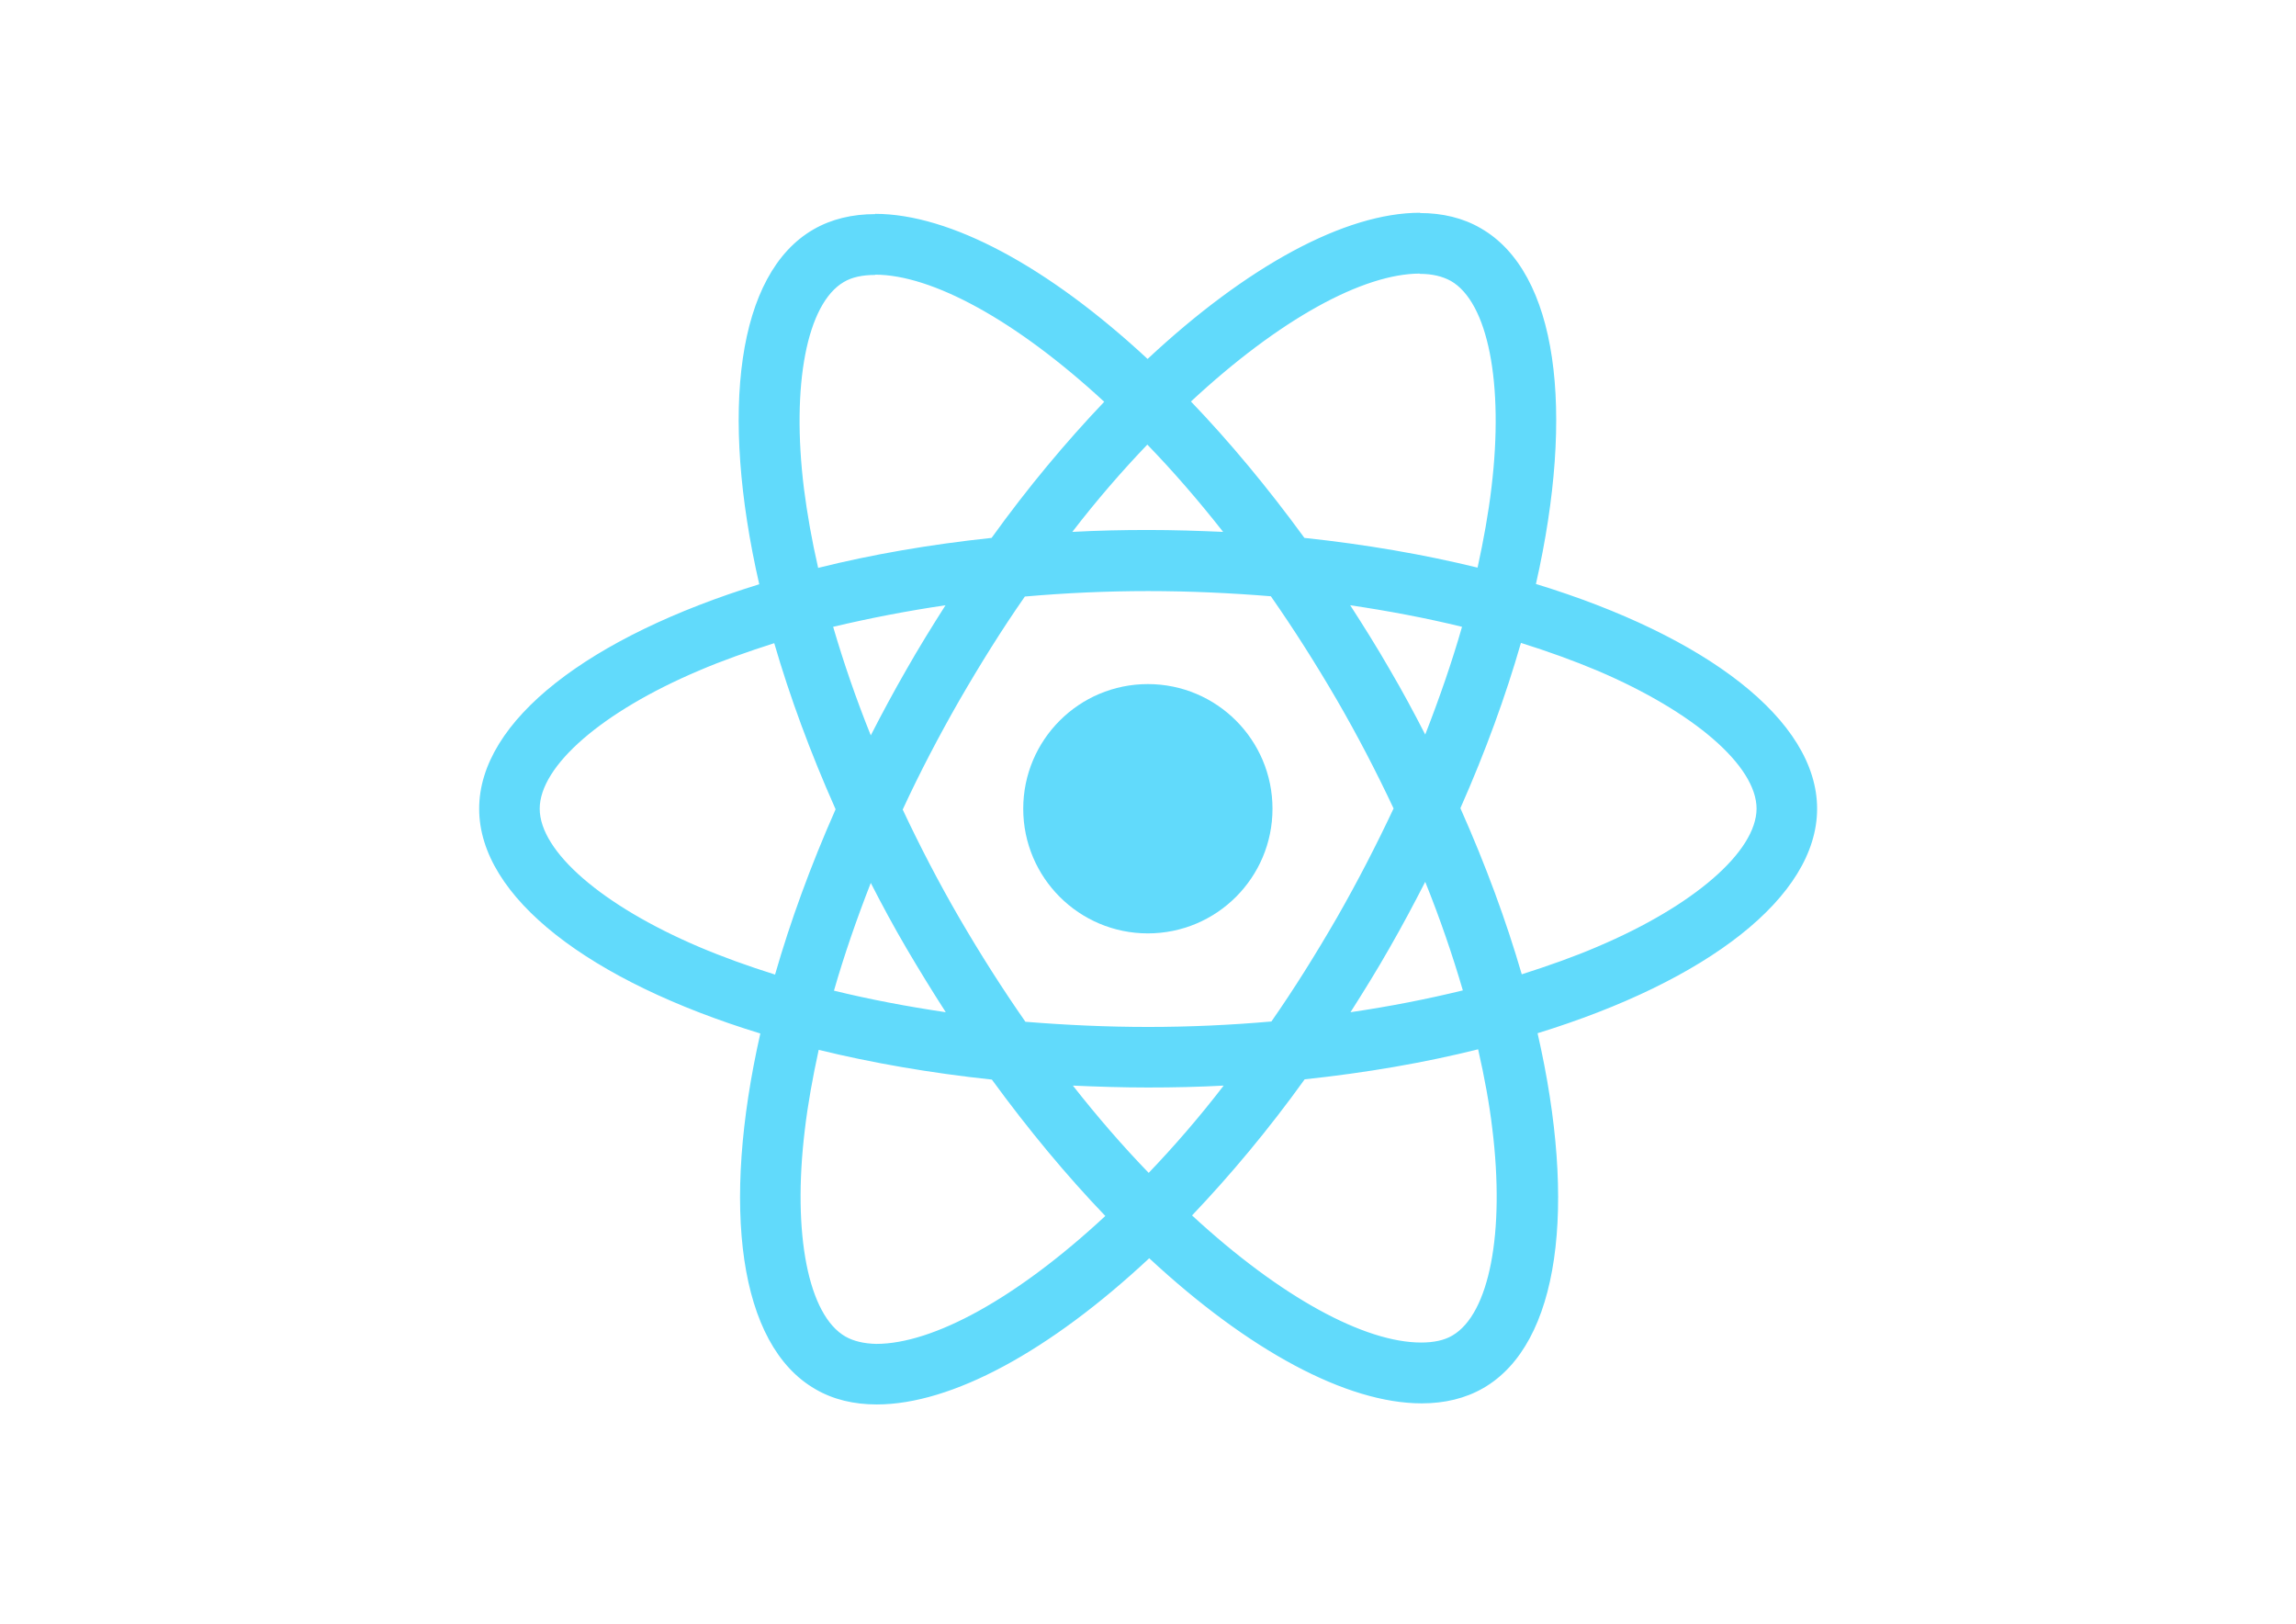
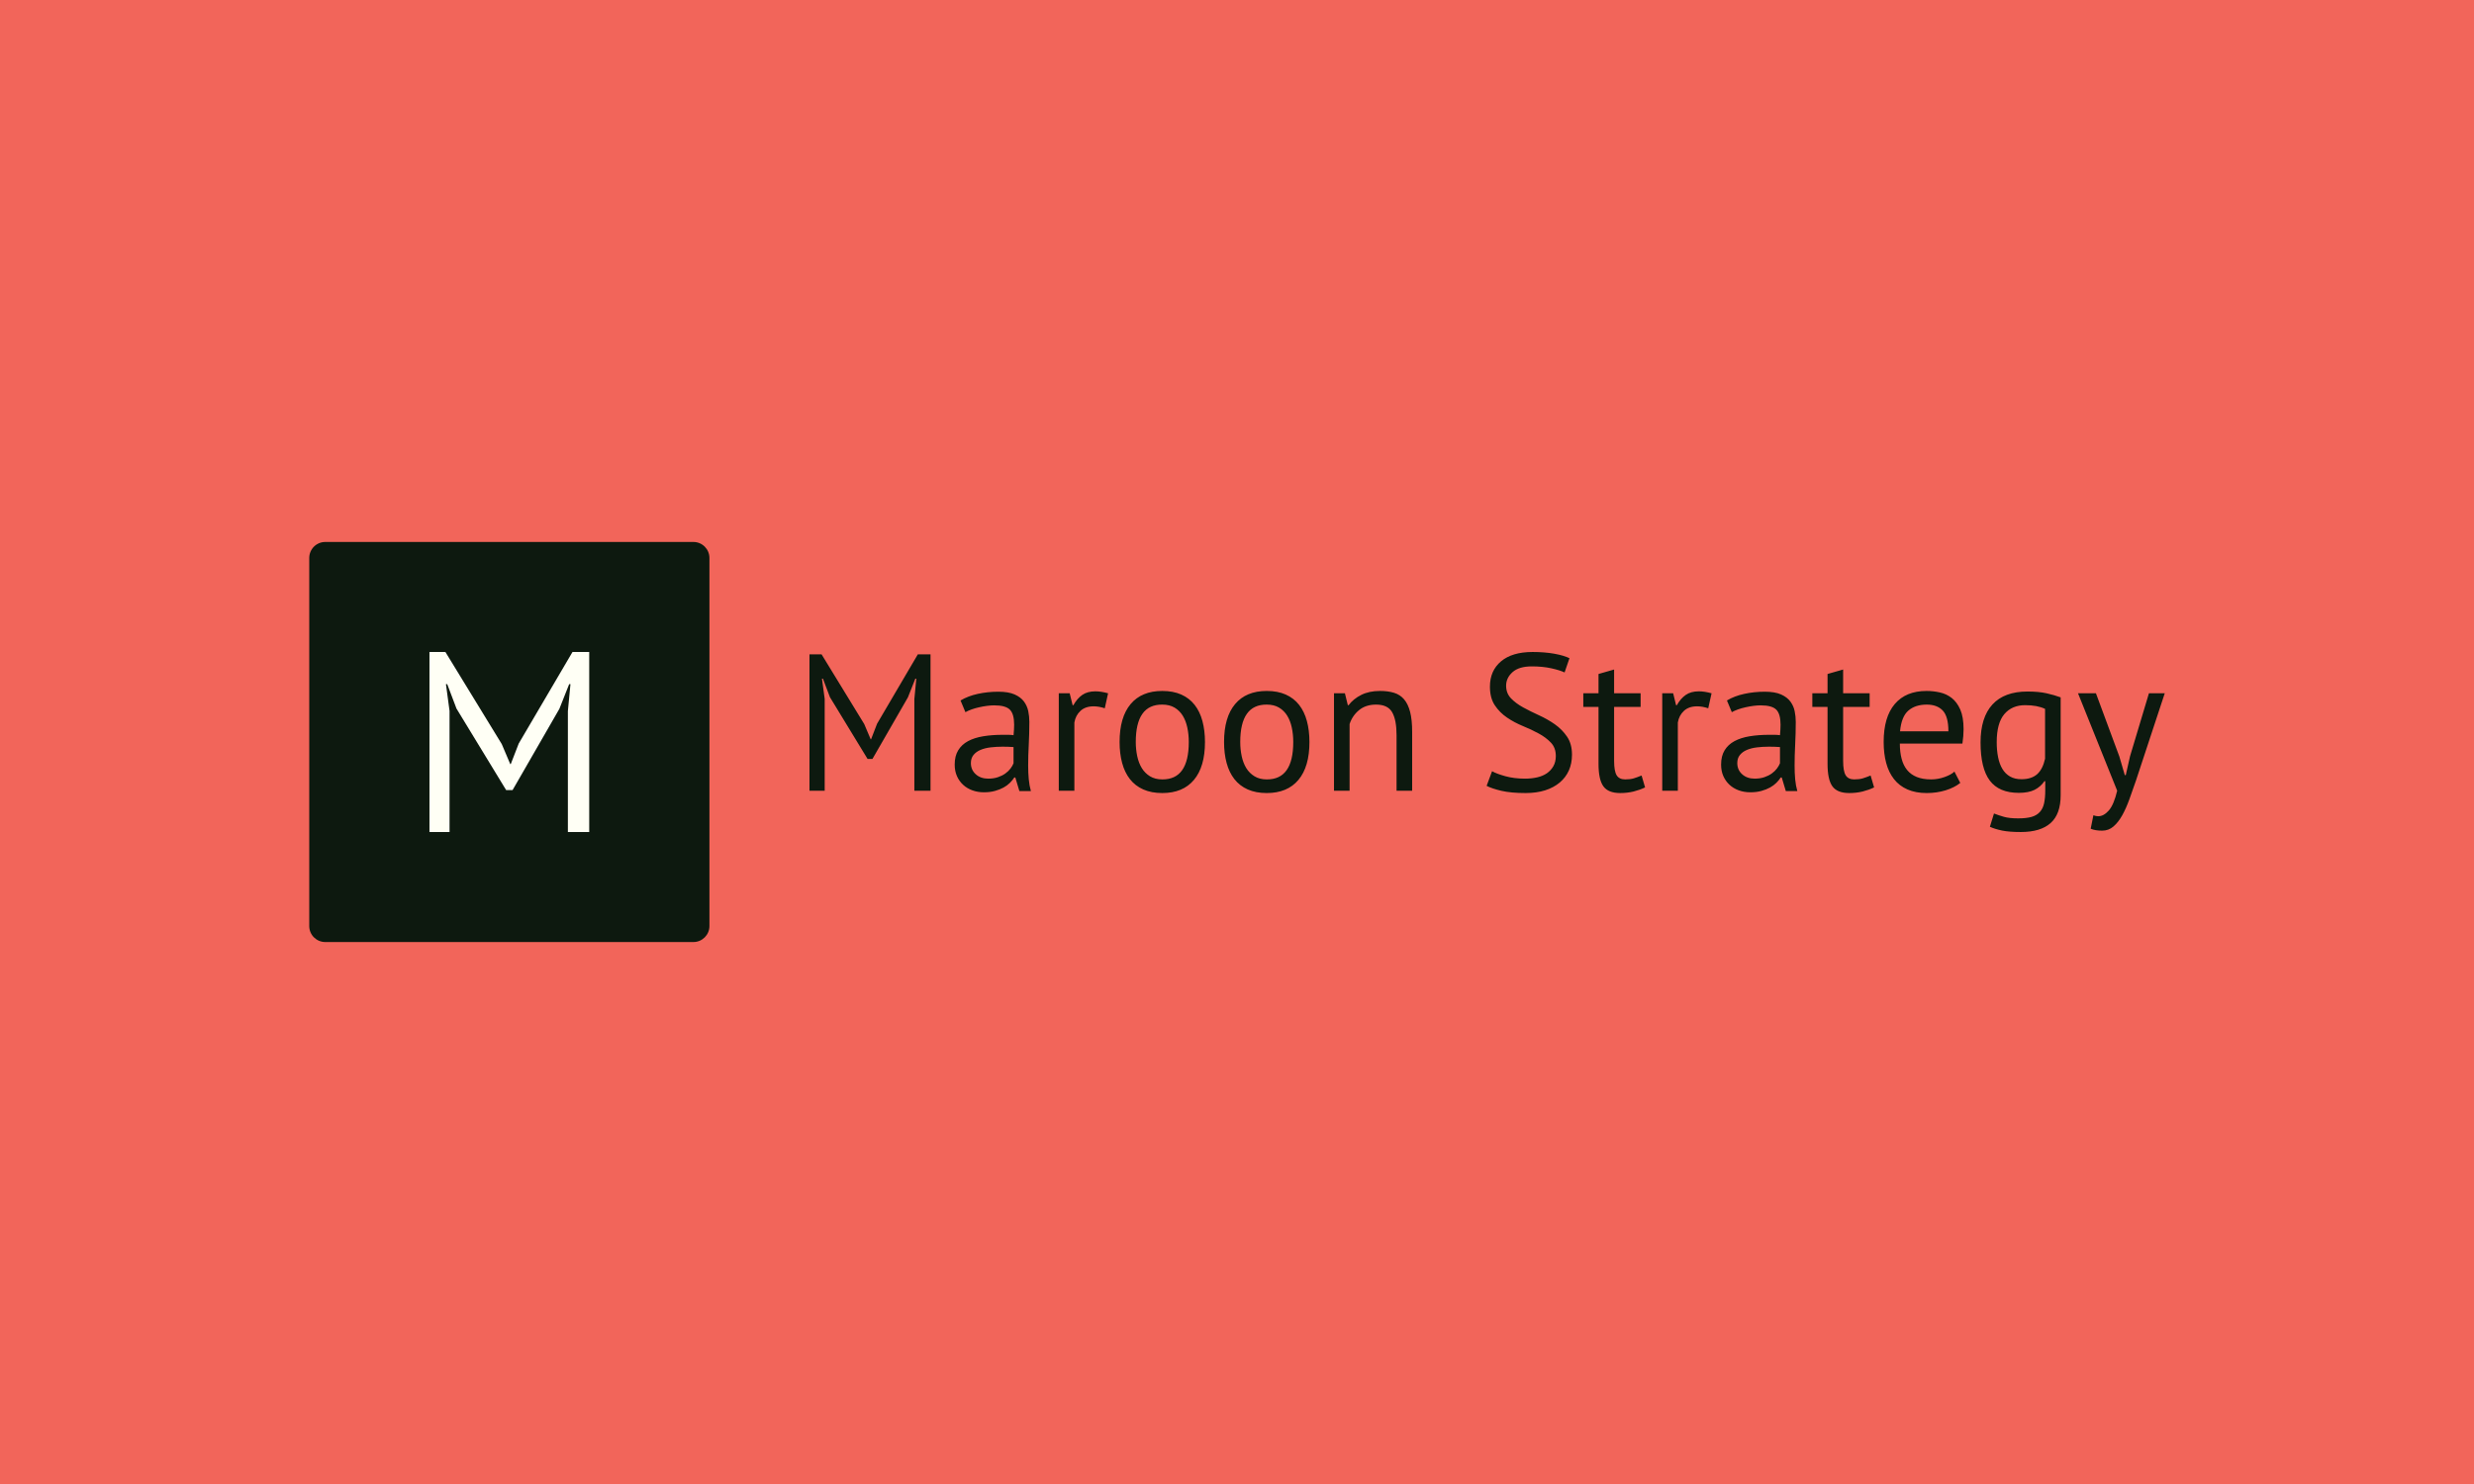
- <svg xmlns="http://www.w3.org/2000/svg" viewBox="0 0 841.9 595.3">
-   <g fill="#61DAFB">
-     <path d="M666.3 296.5c0-32.5-40.7-63.3-103.1-82.4 14.4-63.6 8-114.2-20.2-130.4-6.5-3.8-14.1-5.6-22.4-5.6v22.3c4.6 0 8.3.9 11.4 2.6 13.6 7.8 19.5 37.5 14.9 75.7-1.1 9.4-2.9 19.3-5.1 29.4-19.6-4.8-41-8.5-63.5-10.9-13.5-18.5-27.5-35.3-41.6-50 32.6-30.3 63.2-46.9 84-46.9V78c-27.5 0-63.5 19.6-99.9 53.6-36.4-33.8-72.4-53.2-99.9-53.2v22.3c20.7 0 51.4 16.5 84 46.6-14 14.7-28 31.4-41.3 49.9-22.6 2.4-44 6.1-63.6 11-2.3-10-4-19.7-5.2-29-4.7-38.2 1.1-67.9 14.6-75.8 3-1.8 6.9-2.6 11.5-2.6V78.5c-8.4 0-16 1.8-22.6 5.6-28.1 16.2-34.4 66.7-19.9 130.1-62.2 19.2-102.7 49.9-102.7 82.3 0 32.5 40.7 63.3 103.1 82.4-14.4 63.6-8 114.2 20.2 130.4 6.5 3.8 14.1 5.6 22.5 5.6 27.5 0 63.5-19.6 99.9-53.6 36.4 33.8 72.4 53.2 99.9 53.2 8.4 0 16-1.8 22.6-5.6 28.1-16.2 34.4-66.7 19.9-130.1 62-19.1 102.5-49.9 102.5-82.3zm-130.2-66.7c-3.7 12.9-8.3 26.2-13.5 39.5-4.1-8-8.4-16-13.1-24-4.6-8-9.5-15.8-14.4-23.4 14.2 2.1 27.9 4.7 41 7.9zm-45.8 106.5c-7.8 13.5-15.8 26.3-24.1 38.2-14.9 1.3-30 2-45.2 2-15.1 0-30.2-.7-45-1.9-8.3-11.9-16.4-24.6-24.2-38-7.6-13.1-14.5-26.4-20.8-39.8 6.2-13.4 13.2-26.8 20.7-39.9 7.8-13.5 15.8-26.3 24.1-38.2 14.9-1.3 30-2 45.2-2 15.1 0 30.2.7 45 1.9 8.3 11.9 16.4 24.6 24.2 38 7.6 13.1 14.5 26.4 20.8 39.8-6.3 13.4-13.2 26.8-20.7 39.9zm32.3-13c5.4 13.4 10 26.8 13.8 39.8-13.1 3.2-26.9 5.9-41.2 8 4.9-7.7 9.8-15.6 14.4-23.7 4.6-8 8.9-16.1 13-24.1zM421.2 430c-9.3-9.6-18.6-20.3-27.8-32 9 .4 18.2.7 27.5.7 9.4 0 18.7-.2 27.8-.7-9 11.7-18.3 22.4-27.5 32zm-74.4-58.9c-14.2-2.1-27.9-4.7-41-7.9 3.7-12.9 8.3-26.2 13.5-39.5 4.1 8 8.4 16 13.1 24 4.7 8 9.5 15.8 14.4 23.4zM420.7 163c9.3 9.6 18.6 20.3 27.8 32-9-.4-18.2-.7-27.5-.7-9.4 0-18.7.2-27.8.7 9-11.7 18.3-22.4 27.5-32zm-74 58.9c-4.9 7.7-9.8 15.6-14.4 23.7-4.6 8-8.9 16-13 24-5.4-13.4-10-26.8-13.8-39.8 13.1-3.1 26.9-5.8 41.2-7.9zm-90.5 125.2c-35.4-15.1-58.3-34.9-58.3-50.6 0-15.7 22.9-35.6 58.3-50.6 8.6-3.7 18-7 27.7-10.1 5.7 19.6 13.2 40 22.5 60.9-9.2 20.8-16.6 41.1-22.2 60.6-9.9-3.1-19.3-6.5-28-10.2zM310 490c-13.6-7.8-19.5-37.5-14.9-75.7 1.1-9.4 2.9-19.3 5.1-29.4 19.6 4.8 41 8.5 63.5 10.9 13.5 18.5 27.5 35.3 41.6 50-32.6 30.3-63.2 46.9-84 46.9-4.5-.1-8.3-1-11.3-2.7zm237.2-76.2c4.7 38.2-1.1 67.9-14.6 75.8-3 1.8-6.9 2.6-11.5 2.6-20.7 0-51.4-16.5-84-46.6 14-14.7 28-31.4 41.3-49.9 22.6-2.4 44-6.1 63.6-11 2.3 10.1 4.1 19.8 5.2 29.1zm38.5-66.7c-8.6 3.7-18 7-27.7 10.1-5.7-19.6-13.2-40-22.5-60.9 9.2-20.8 16.6-41.1 22.2-60.6 9.9 3.1 19.3 6.5 28.1 10.2 35.4 15.1 58.3 34.9 58.3 50.6-.1 15.7-23 35.6-58.4 50.6zM320.8 78.4z" />
-     <circle cx="420.9" cy="296.5" r="45.7" />
-     <path d="M520.5 78.1z" />
+ <svg xmlns="http://www.w3.org/2000/svg" version="1.1" width="100%" height="100%" viewBox="0 0 1000 600">
+   <rect width="1000" height="600" x="0" y="0" fill="#f2655a" />
+   <g>
+     <rect width="333.333" height="333.333" rx="13.333" ry="13.333" y="279.813" fill="#0d190f" transform="matrix(0.4852656,0,0,0.4852656,0,83.33871)" x="257.591" />
+     <path d="M473.022 521.48L473.022 420.766L475.165 398.266L474.094 398.266L465.939 418.831L426.951 486.539L421.594 486.539L380.225 418.623L372.516 398.266L371.445 398.266L374.451 420.557L374.451 521.48L357.725 521.48L357.725 371.48L370.999 371.48L417.933 448.206L425.016 464.902L425.433 464.902L432.07 447.76L476.862 371.48L490.79 371.48L490.79 521.48L473.022 521.48Z " fill="#fffff5" transform="matrix(0.4852656,0,0,0.4852656,0,83.33871)" />
+     <path d="M761.615 487.069L761.615 410.761L763.238 393.714L762.427 393.714L756.248 409.295L726.708 460.596L722.649 460.596L691.305 409.138L685.465 393.714L684.653 393.714L686.93 410.603L686.93 487.069L674.258 487.069L674.258 373.419L684.315 373.419L719.875 431.552L725.242 444.202L725.558 444.202L730.586 431.214L764.524 373.419L775.077 373.419L775.077 487.069L761.615 487.069ZM804.143 421.63L800.084 411.889Q806.263 408.168 814.448 406.387Q822.657 404.583 831.586 404.583L831.586 404.583Q840.02 404.583 845.138 406.86Q850.257 409.138 852.941 412.791Q855.602 416.444 856.503 420.818Q857.405 425.216 857.405 429.59L857.405 429.59Q857.405 439.332 856.909 448.599Q856.413 457.845 856.413 466.121L856.413 466.121Q856.413 472.141 856.909 477.486Q857.405 482.852 858.691 487.385L858.691 487.385L849.107 487.385L845.702 476.02L844.89 476.02Q843.425 478.297 841.237 480.485Q839.05 482.694 835.961 484.386Q832.872 486.099 828.813 487.227Q824.754 488.377 819.567 488.377L819.567 488.377Q814.381 488.377 809.916 486.753Q805.451 485.13 802.204 482.108Q798.957 479.109 797.085 474.892Q795.214 470.676 795.214 465.309L795.214 465.309Q795.214 458.16 798.145 453.38Q801.054 448.599 806.331 445.758Q811.607 442.917 819.003 441.699Q826.377 440.482 835.307 440.482L835.307 440.482Q837.584 440.482 839.772 440.482Q841.982 440.482 844.237 440.797L844.237 440.797Q844.733 435.927 844.733 432.025L844.733 432.025Q844.733 423.096 841.17 419.533Q837.584 415.948 828.181 415.948L828.181 415.948Q825.408 415.948 822.251 416.354Q819.071 416.759 815.756 417.504Q812.419 418.225 809.42 419.285Q806.421 420.345 804.143 421.63L804.143 421.63ZM823.13 477.012L823.13 477.012Q827.685 477.012 831.248 475.794Q834.833 474.577 837.427 472.705Q840.02 470.833 841.734 468.556Q843.425 466.278 844.237 464.181L844.237 464.181L844.237 450.697Q841.982 450.539 839.614 450.449Q837.269 450.381 834.991 450.381L834.991 450.381Q829.963 450.381 825.16 450.945Q820.379 451.508 816.726 453.064Q813.073 454.598 810.886 457.281Q808.698 459.964 808.698 464.023L808.698 464.023Q808.698 469.706 812.757 473.359Q816.816 477.012 823.13 477.012ZM922.98 405.89L920.229 418.383Q915.358 416.759 910.983 416.759L910.983 416.759Q903.993 416.759 899.934 420.593Q895.875 424.404 894.905 430.244L894.905 430.244L894.905 487.069L881.917 487.069L881.917 405.89L891.004 405.89L893.44 415.79L894.094 415.79Q897.183 410.265 901.467 407.266Q905.774 404.267 912.427 404.267L912.427 404.267Q917.139 404.267 922.98 405.89L922.98 405.89ZM932.563 446.48L932.563 446.48Q932.563 425.869 941.741 414.91Q950.919 403.951 968.124 403.951L968.124 403.951Q977.212 403.951 983.954 406.95Q990.696 409.949 995.071 415.542Q999.468 421.157 1001.565 429.026Q1003.685 436.896 1003.685 446.48L1003.685 446.48Q1003.685 467.09 994.507 478.049Q985.329 489.008 968.124 489.008L968.124 489.008Q959.037 489.008 952.294 486.009Q945.552 483.01 941.177 477.418Q936.78 471.803 934.683 463.933Q932.563 456.063 932.563 446.48ZM946.048 446.48L946.048 446.48Q946.048 452.658 947.266 458.341Q948.483 464.023 951.077 468.24Q953.67 472.457 957.887 475.05Q962.126 477.643 968.124 477.643L968.124 477.643Q990.2 477.824 990.2 446.48L990.2 446.48Q990.2 440.143 988.982 434.461Q987.765 428.778 985.172 424.562Q982.578 420.345 978.362 417.819Q974.122 415.316 968.124 415.316L968.124 415.316Q946.048 415.136 946.048 446.48ZM1019.582 446.48L1019.582 446.48Q1019.582 425.869 1028.76 414.91Q1037.938 403.951 1055.143 403.951L1055.143 403.951Q1064.231 403.951 1070.973 406.95Q1077.715 409.949 1082.09 415.542Q1086.487 421.157 1088.584 429.026Q1090.704 436.896 1090.704 446.48L1090.704 446.48Q1090.704 467.09 1081.526 478.049Q1072.348 489.008 1055.143 489.008L1055.143 489.008Q1046.056 489.008 1039.313 486.009Q1032.571 483.01 1028.196 477.418Q1023.822 471.803 1021.702 463.933Q1019.582 456.063 1019.582 446.48ZM1033.067 446.48L1033.067 446.48Q1033.067 452.658 1034.285 458.341Q1035.502 464.023 1038.096 468.24Q1040.689 472.457 1044.928 475.05Q1049.145 477.643 1055.143 477.643L1055.143 477.643Q1077.219 477.824 1077.219 446.48L1077.219 446.48Q1077.219 440.143 1076.001 434.461Q1074.784 428.778 1072.191 424.562Q1069.597 420.345 1065.381 417.819Q1061.164 415.316 1055.143 415.316L1055.143 415.316Q1033.067 415.136 1033.067 446.48ZM1176.257 487.069L1163.268 487.069L1163.268 440.797Q1163.268 428.124 1159.615 421.72Q1155.962 415.316 1146.221 415.316L1146.221 415.316Q1137.629 415.316 1132.015 419.939Q1126.422 424.562 1124.145 431.552L1124.145 431.552L1124.145 487.069L1111.156 487.069L1111.156 405.89L1120.244 405.89L1122.679 415.79L1123.333 415.79Q1127.234 410.603 1133.819 407.266Q1140.381 403.951 1149.468 403.951L1149.468 403.951Q1156.143 403.951 1161.171 405.485Q1166.2 407.018 1169.537 410.919Q1172.852 414.82 1174.566 421.405Q1176.257 427.967 1176.257 438.046L1176.257 438.046L1176.257 487.069ZM1295.928 458.16L1295.928 458.16Q1295.928 451.351 1291.869 447.044Q1287.81 442.737 1281.721 439.422Q1275.633 436.084 1268.485 433.176Q1261.337 430.244 1255.248 426.095Q1249.16 421.968 1245.101 415.88Q1241.042 409.792 1241.042 400.366L1241.042 400.366Q1241.042 387.062 1250.31 379.259Q1259.555 371.48 1276.603 371.48L1276.603 371.48Q1286.502 371.48 1294.62 372.923Q1302.738 374.389 1307.293 376.666L1307.293 376.666L1303.234 388.527Q1299.491 386.723 1292.275 385.1Q1285.036 383.476 1275.949 383.476L1275.949 383.476Q1265.238 383.476 1259.871 388.279Q1254.527 393.06 1254.527 399.554L1254.527 399.554Q1254.527 405.89 1258.586 410.107Q1262.645 414.324 1268.733 417.661Q1274.821 420.999 1281.97 424.246Q1289.095 427.493 1295.184 431.777Q1301.272 436.084 1305.331 442.105Q1309.39 448.103 1309.39 457.033L1309.39 457.033Q1309.39 464.339 1306.797 470.179Q1304.203 476.02 1299.175 480.259Q1294.146 484.476 1286.998 486.753Q1279.85 489.008 1270.762 489.008L1270.762 489.008Q1258.586 489.008 1250.626 487.159Q1242.666 485.288 1238.291 483.01L1238.291 483.01L1242.823 470.833Q1246.567 472.953 1253.873 474.982Q1261.179 477.012 1270.266 477.012L1270.266 477.012Q1275.633 477.012 1280.346 475.952Q1285.036 474.892 1288.464 472.547Q1291.869 470.179 1293.898 466.617Q1295.928 463.031 1295.928 458.16ZM1318.816 417.255L1318.816 405.89L1331.488 405.89L1331.488 389.813L1344.477 386.092L1344.477 405.89L1366.553 405.89L1366.553 417.255L1344.477 417.255L1344.477 462.219Q1344.477 470.676 1346.574 474.171Q1348.694 477.643 1353.722 477.643L1353.722 477.643Q1357.939 477.643 1360.871 476.764Q1363.78 475.862 1367.365 474.396L1367.365 474.396L1370.274 484.318Q1365.899 486.415 1360.713 487.723Q1355.504 489.008 1349.506 489.008L1349.506 489.008Q1339.606 489.008 1335.547 483.416Q1331.488 477.824 1331.488 464.655L1331.488 464.655L1331.488 417.255L1318.816 417.255ZM1425.656 405.89L1422.882 418.383Q1418.011 416.759 1413.637 416.759L1413.637 416.759Q1406.646 416.759 1402.587 420.593Q1398.528 424.404 1397.559 430.244L1397.559 430.244L1397.559 487.069L1384.57 487.069L1384.57 405.89L1393.658 405.89L1396.093 415.79L1396.747 415.79Q1399.836 410.265 1404.143 407.266Q1408.428 404.267 1415.102 404.267L1415.102 404.267Q1419.793 404.267 1425.656 405.89L1425.656 405.89ZM1442.523 421.63L1438.464 411.889Q1444.642 408.168 1452.85 406.387Q1461.036 404.583 1469.966 404.583L1469.966 404.583Q1478.422 404.583 1483.518 406.86Q1488.637 409.138 1491.32 412.791Q1494.004 416.444 1494.883 420.818Q1495.785 425.216 1495.785 429.59L1495.785 429.59Q1495.785 439.332 1495.289 448.599Q1494.815 457.845 1494.815 466.121L1494.815 466.121Q1494.815 472.141 1495.289 477.486Q1495.785 482.852 1497.093 487.385L1497.093 487.385L1487.509 487.385L1484.104 476.02L1483.292 476.02Q1481.827 478.297 1479.639 480.485Q1477.43 482.694 1474.363 484.386Q1471.274 486.099 1467.215 487.227Q1463.156 488.377 1457.947 488.377L1457.947 488.377Q1452.76 488.377 1448.295 486.753Q1443.831 485.13 1440.584 482.108Q1437.336 479.109 1435.465 474.892Q1433.593 470.676 1433.593 465.309L1433.593 465.309Q1433.593 458.16 1436.525 453.38Q1439.456 448.599 1444.733 445.758Q1450.009 442.917 1457.383 441.699Q1464.779 440.482 1473.709 440.482L1473.709 440.482Q1475.986 440.482 1478.174 440.482Q1480.361 440.482 1482.639 440.797L1482.639 440.797Q1483.112 435.927 1483.112 432.025L1483.112 432.025Q1483.112 423.096 1479.549 419.533Q1475.986 415.948 1466.561 415.948L1466.561 415.948Q1463.81 415.948 1460.63 416.354Q1457.473 416.759 1454.136 417.504Q1450.821 418.225 1447.799 419.285Q1444.8 420.345 1442.523 421.63L1442.523 421.63ZM1461.532 477.012L1461.532 477.012Q1466.065 477.012 1469.65 475.794Q1473.213 474.577 1475.806 472.705Q1478.422 470.833 1480.113 468.556Q1481.827 466.278 1482.639 464.181L1482.639 464.181L1482.639 450.697Q1480.361 450.539 1478.016 450.449Q1475.648 450.381 1473.371 450.381L1473.371 450.381Q1468.342 450.381 1463.562 450.945Q1458.758 451.508 1455.105 453.064Q1451.452 454.598 1449.265 457.281Q1447.078 459.964 1447.078 464.023L1447.078 464.023Q1447.078 469.706 1451.137 473.359Q1455.196 477.012 1461.532 477.012ZM1509.585 417.255L1509.585 405.89L1522.258 405.89L1522.258 389.813L1535.247 386.092L1535.247 405.89L1557.323 405.89L1557.323 417.255L1535.247 417.255L1535.247 462.219Q1535.247 470.676 1537.344 474.171Q1539.464 477.643 1544.492 477.643L1544.492 477.643Q1548.709 477.643 1551.64 476.764Q1554.549 475.862 1558.135 474.396L1558.135 474.396L1561.044 484.318Q1556.669 486.415 1551.482 487.723Q1546.274 489.008 1540.275 489.008L1540.275 489.008Q1530.376 489.008 1526.317 483.416Q1522.258 477.824 1522.258 464.655L1522.258 464.655L1522.258 417.255L1509.585 417.255ZM1627.948 471.149L1632.819 480.575Q1627.948 484.476 1620.552 486.753Q1613.178 489.008 1604.88 489.008L1604.88 489.008Q1595.635 489.008 1588.825 486.009Q1581.992 483.01 1577.617 477.418Q1573.22 471.803 1571.123 464.023Q1569.004 456.221 1569.004 446.48L1569.004 446.48Q1569.004 425.689 1578.271 414.82Q1587.517 403.951 1604.722 403.951L1604.722 403.951Q1610.247 403.951 1615.771 405.169Q1621.296 406.387 1625.671 409.792Q1630.045 413.197 1632.819 419.443Q1635.57 425.689 1635.57 435.927L1635.57 435.927Q1635.57 441.293 1634.6 447.788L1634.6 447.788L1582.488 447.788Q1582.488 454.913 1583.954 460.438Q1585.397 465.963 1588.486 469.774Q1591.576 473.584 1596.537 475.614Q1601.475 477.643 1608.623 477.643L1608.623 477.643Q1614.148 477.643 1619.673 475.704Q1625.175 473.765 1627.948 471.149L1627.948 471.149ZM1604.88 415.316L1604.88 415.316Q1595.319 415.316 1589.546 420.345Q1583.774 425.373 1582.646 437.55L1582.646 437.55L1622.92 437.55Q1622.92 425.216 1618.207 420.255Q1613.494 415.316 1604.88 415.316ZM1716.433 409.295L1716.433 490.812Q1716.433 506.552 1708.067 514.016Q1699.701 521.48 1683.308 521.48L1683.308 521.48Q1673.566 521.48 1667.636 520.262Q1661.705 519.044 1657.488 517.105L1657.488 517.105L1660.893 506.056Q1664.636 507.522 1669.191 508.829Q1673.724 510.115 1681.03 510.115L1681.03 510.115Q1687.863 510.115 1692.147 508.897Q1696.454 507.679 1699.047 504.838Q1701.663 501.997 1702.633 497.532Q1703.602 493.067 1703.602 486.911L1703.602 486.911L1703.602 479.109L1702.948 479.109Q1699.701 483.822 1694.673 486.348Q1689.644 488.851 1681.526 488.851L1681.526 488.851Q1665.133 488.851 1657.421 478.636Q1649.709 468.398 1649.709 446.795L1649.709 446.795Q1649.709 426.027 1659.608 415.226Q1669.507 404.425 1688.832 404.425L1688.832 404.425Q1698.078 404.425 1704.662 405.89Q1711.224 407.356 1716.433 409.295L1716.433 409.295ZM1683.804 477.486L1683.804 477.486Q1692.079 477.486 1696.792 473.359Q1701.482 469.21 1703.444 460.438L1703.444 460.438L1703.444 418.879Q1696.95 415.79 1686.87 415.79L1686.87 415.79Q1675.844 415.79 1669.507 423.254Q1663.171 430.74 1663.171 446.638L1663.171 446.638Q1663.171 453.47 1664.321 459.153Q1665.448 464.835 1667.884 468.894Q1670.319 472.953 1674.22 475.208Q1678.121 477.486 1683.804 477.486ZM1745.815 405.89L1765.298 458.499L1769.853 474.081L1770.665 474.081L1774.228 458.341L1789.967 405.89L1803.136 405.89L1779.098 478.793Q1776.347 486.753 1773.664 494.217Q1770.98 501.681 1767.733 507.522Q1764.486 513.362 1760.427 516.857Q1756.368 520.352 1751.001 520.352L1751.001 520.352Q1745.161 520.352 1741.44 518.729L1741.44 518.729L1743.695 507.522Q1745.815 508.333 1747.754 508.333L1747.754 508.333Q1752.309 508.333 1756.526 503.553Q1760.743 498.75 1763.516 487.069L1763.516 487.069L1730.887 405.89L1745.815 405.89Z " fill="#0d190f" transform="matrix(0.4852656,0,0,0.4852656,0,83.33871)" />
  </g>
</svg>
